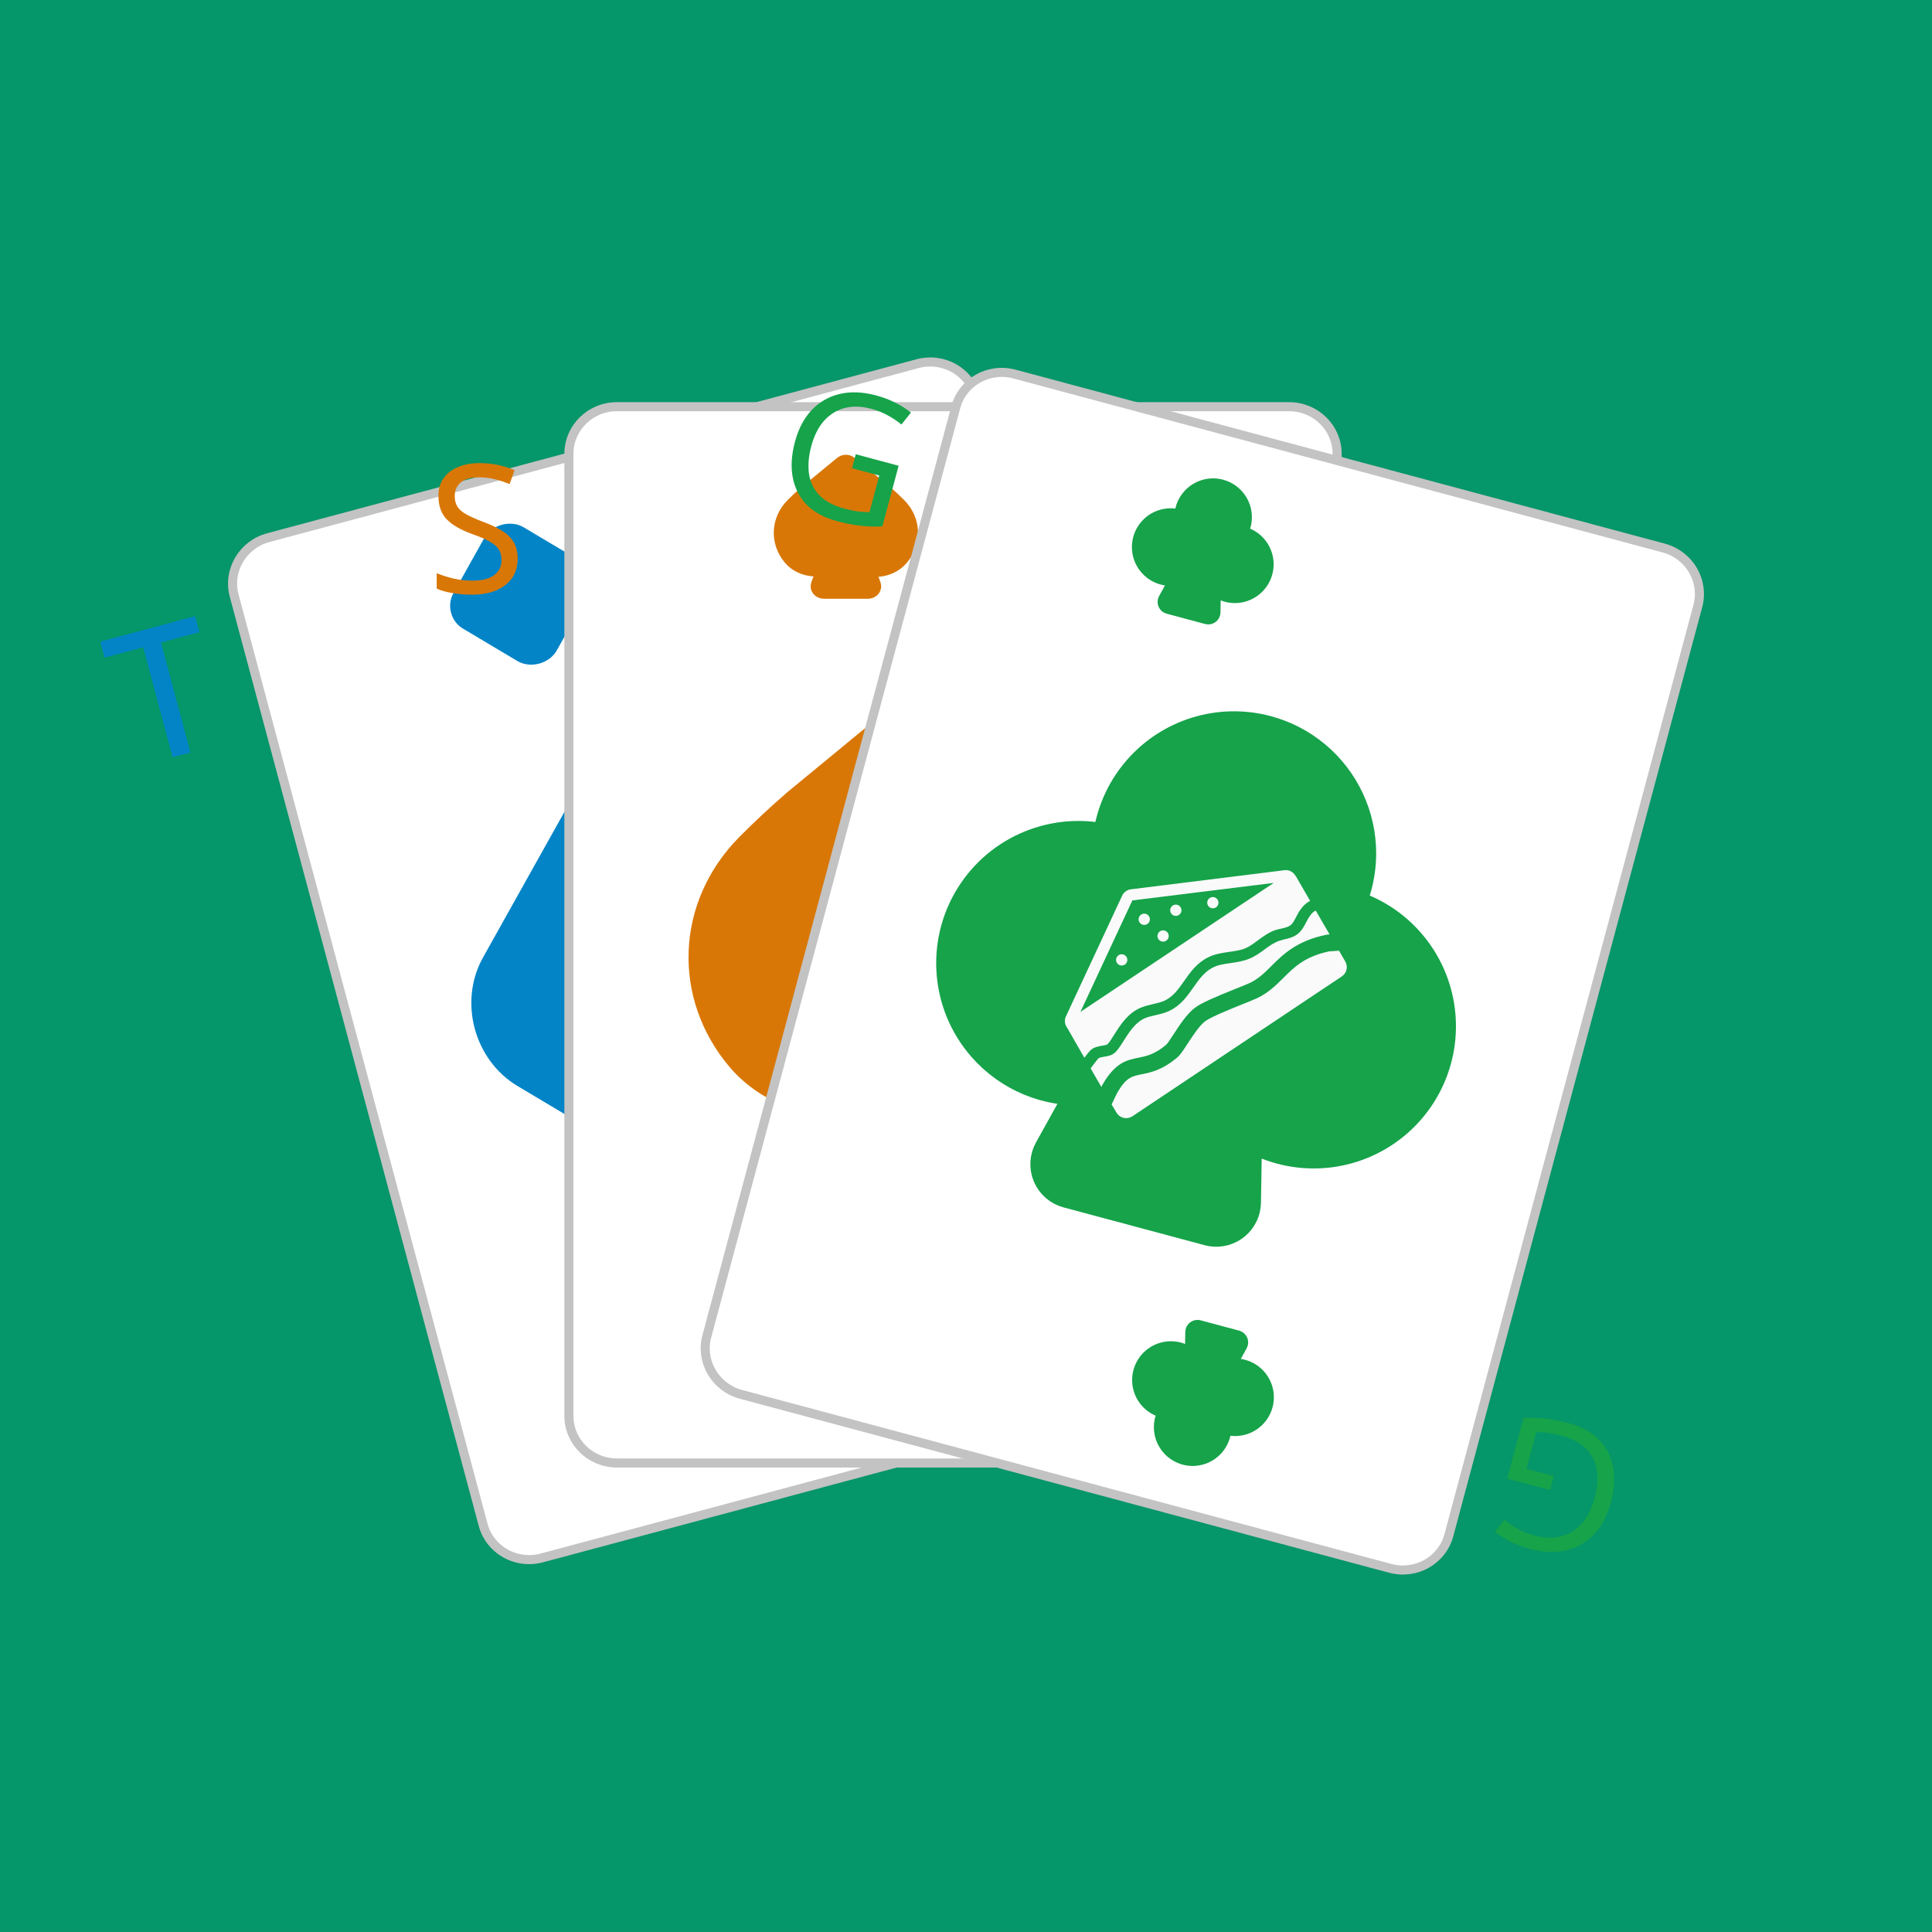
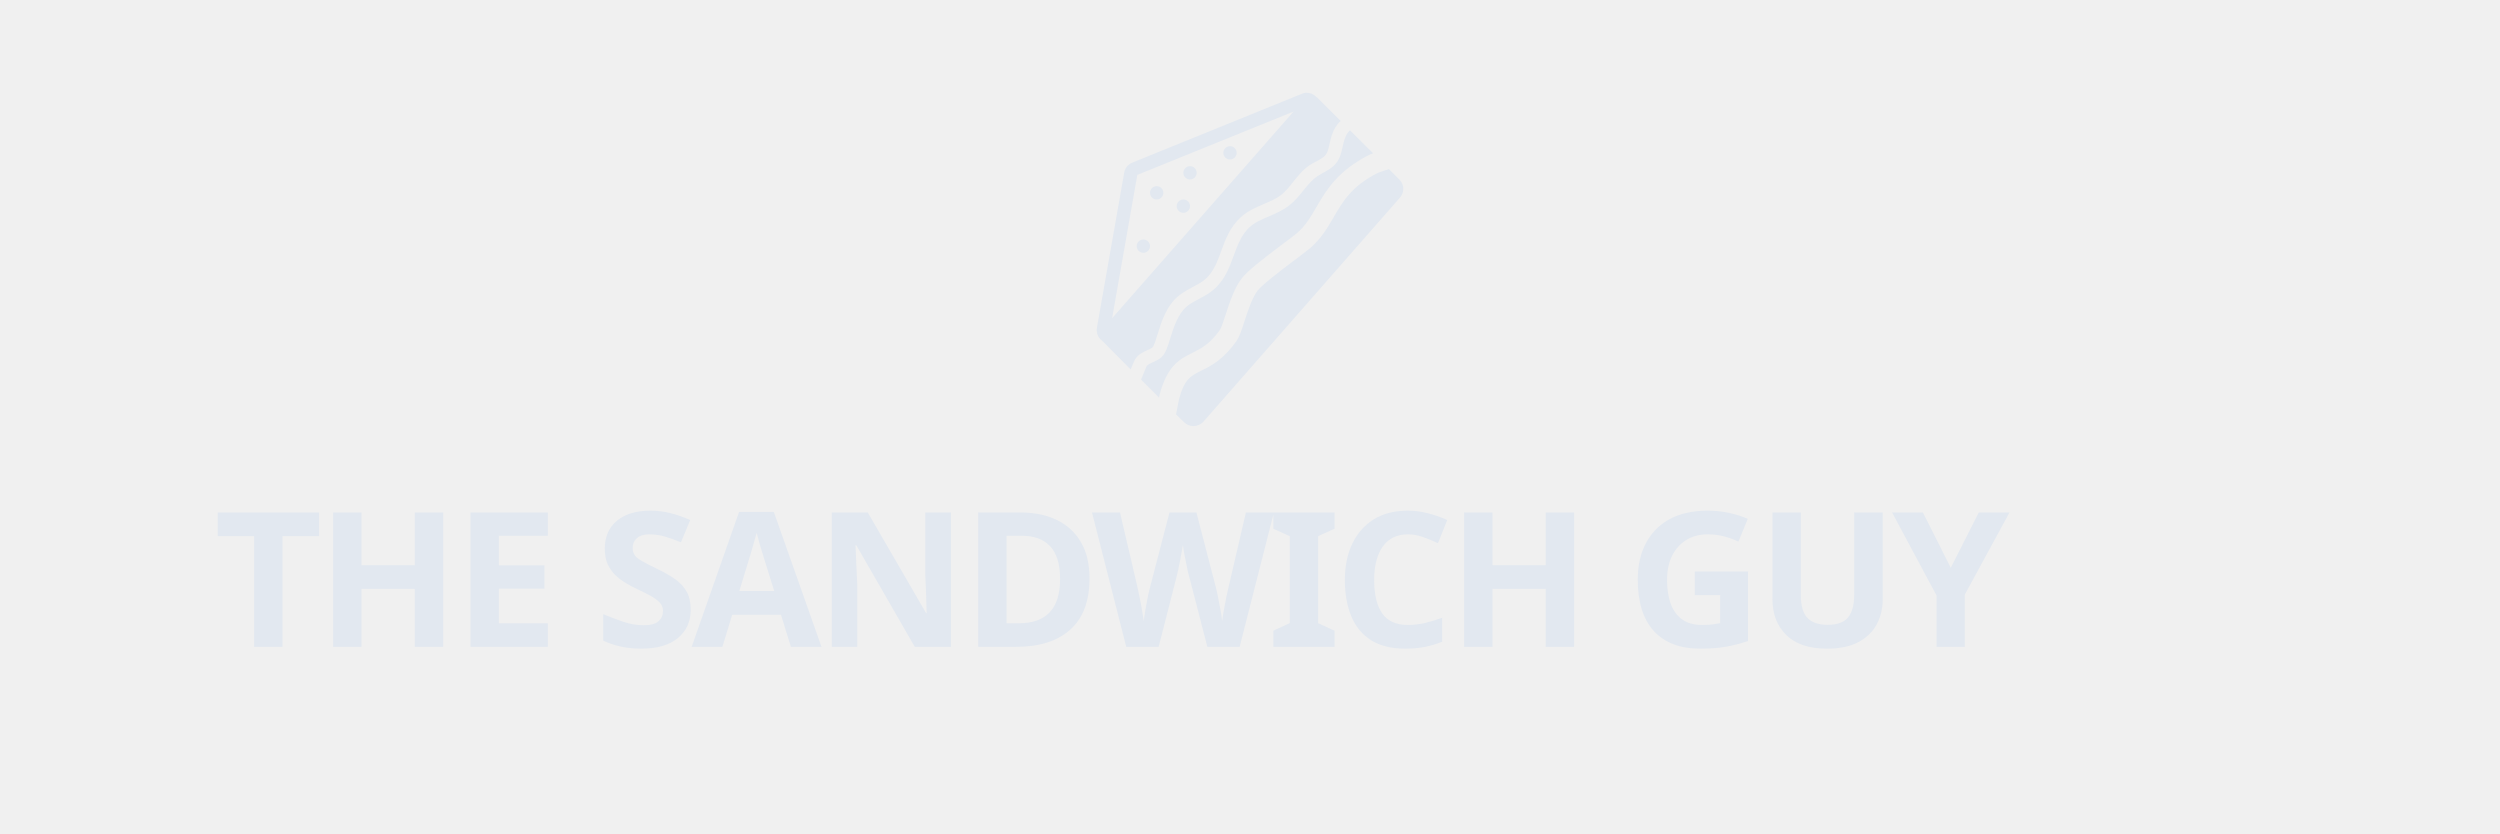
- <svg xmlns="http://www.w3.org/2000/svg" width="298.264mm" height="298.264mm" viewBox="0 0 298.264 298.264" version="1.1" id="svg1" xml:space="preserve">
+ <svg xmlns="http://www.w3.org/2000/svg" width="300mm" height="100mm" viewBox="0 0 300 100" version="1.1" id="svg1" xml:space="preserve">
  <defs id="defs1" />
-   <rect style="fill:#059669;stroke:#059669;stroke-width:0;stroke-dasharray:none" id="rect15" width="298.264" height="298.263" x="-2.6557332e-06" y="1.5036003e-05" rx="0" ry="0" />
-   <g id="g11" transform="translate(67.94329,-281.615)">
-     <g id="g14" transform="matrix(1.353048,-0.3625481,0.3625481,1.353048,-205.589,-149.0239)">
-       <rect style="fill:#ffffff;stroke:#c3c3c3;stroke-width:1;stroke-dasharray:none;stroke-opacity:1" id="rect9" width="84.667" height="116.417" x="23.285" y="387.274" rx="5.292" ry="5.197" />
-       <g id="g10" transform="translate(-0.04739859,-4.47163)">
-         <path d="m 65.665,423.326 c -2.583,0 -5.013,0.975 -6.552,2.631 l -17.824,18.322 c -2.958,3.019 -2.958,8.192 0,11.232 l 17.867,18.365 a 8.167,6.529 0 0 0 13.064,-0.045 l 17.82,-18.319 c 2.958,-3.019 2.958,-8.192 0,-11.232 l -17.867,-18.365 a 8.131,6.5 0 0 0 -6.508,-2.588 z" stroke-width="0" fill="currentColor" id="path9" style="fill:#0284c7;stroke:#0284c7;stroke-width:4.953;stroke-linecap:round;stroke-linejoin:round" />
-       </g>
-       <g id="g13" transform="translate(-0.887977,5.625914)" style="fill:#000000">
-         <path d="m 54.702,387.615 c -0.704,0 -1.367,0.266 -1.787,0.717 l -4.861,4.997 c -0.807,0.823 -0.807,2.234 0,3.063 l 4.873,5.009 a 2.227,1.781 0 0 0 3.563,-0.012 l 4.86,-4.996 c 0.807,-0.823 0.807,-2.234 0,-3.063 l -4.873,-5.009 a 2.217,1.773 0 0 0 -1.775,-0.706 z" stroke-width="0" fill="currentColor" id="path12" style="fill:#0284c7;stroke:#0284c7;stroke-width:1.351;stroke-linecap:round;stroke-linejoin:round" />
-         <text xml:space="preserve" style="font-size:19.756px;font-family:'Arial Black';-inkscape-font-specification:'Arial Black, ';text-align:center;text-anchor:middle;fill:#0284c7;fill-opacity:1;stroke:#0284c7;stroke-width:0.265" x="37.143" y="402.161" id="text12">
-           <tspan id="tspan12" style="font-size:19.756px;text-align:center;text-anchor:middle;fill:#0284c7;stroke:#0284c7;stroke-width:0.265" x="37.143" y="402.161">T</tspan>
-         </text>
-       </g>
-     </g>
-     <g id="g9" transform="matrix(1.400778,0,0,1.400778,-12.7324,-198.0859)" style="display:inline">
-       <rect style="fill:#ffffff;stroke:#c3c3c3;stroke-width:1;stroke-dasharray:none;stroke-opacity:1" id="rect5" width="84.667" height="116.417" x="23.285" y="387.274" rx="5.292" ry="5.197" />
-       <g id="g6" transform="translate(-0.04739859,-4.47163)">
-         <path d="m 63.66,423.922 a 4153.938,3730.364 0 0 0 -14.659,12.044 c -1.864,1.604 -3.609,3.236 -5.282,4.928 a 19.438,17.456 0 0 0 -0.935,22.047 l 0.417,0.473 c 3.013,3.222 7.626,4.693 12.074,4.209 l 0.732,-0.099 -2.102,5.663 a 2.978,2.674 0 0 0 2.826,3.519 h 17.866 l 0.351,-0.019 a 2.978,2.674 0 0 0 2.471,-3.503 l -2.049,-5.522 0.31,0.053 c 4.731,0.668 9.713,-1.035 12.863,-4.773 a 19.435,17.453 0 0 0 -0.926,-22.042 94.649,84.998 0 0 0 -5.241,-4.893 l -14.703,-12.081 a 2.978,2.674 0 0 0 -4.014,-0.003 z" stroke-width="0" fill="currentColor" id="path5" style="fill:#d97706;stroke:#d97706;stroke-width:4.703;stroke-linecap:round;stroke-linejoin:round" />
-       </g>
-       <g id="g8" transform="translate(-0.887977,5.625914)" style="fill:#000000">
-         <path d="m 54.155,387.778 a 1132.892,1017.372 0 0 0 -3.998,3.285 c -0.508,0.438 -0.984,0.882 -1.441,1.344 a 5.301,4.761 0 0 0 -0.255,6.013 l 0.114,0.129 c 0.822,0.879 2.08,1.28 3.293,1.148 l 0.2,-0.027 -0.573,1.545 a 0.812,0.729 0 0 0 0.771,0.96 h 4.872 l 0.096,-0.005 a 0.812,0.729 0 0 0 0.674,-0.955 l -0.559,-1.506 0.084,0.015 c 1.29,0.182 2.649,-0.282 3.508,-1.302 a 5.3,4.76 0 0 0 -0.253,-6.011 25.813,23.181 0 0 0 -1.429,-1.335 l -4.01,-3.295 a 0.812,0.729 0 0 0 -1.095,-8.2e-4 z" stroke-width="0" fill="currentColor" id="path7" style="fill:#d97706;stroke:#d97706;stroke-width:1.283;stroke-linecap:round;stroke-linejoin:round" />
-         <text xml:space="preserve" style="font-size:19.756px;font-family:'Arial Black';-inkscape-font-specification:'Arial Black, ';text-align:center;text-anchor:middle;fill:#d97706;fill-opacity:1;stroke-width:0.265" x="37.143" y="402.161" id="text7">
-           <tspan id="tspan7" style="font-size:19.756px;text-align:center;text-anchor:middle;fill:#d97706;stroke-width:0.265" x="37.143" y="402.161">S</tspan>
-         </text>
-       </g>
-     </g>
-     <g id="g5" transform="matrix(1.353048,0.3625481,-0.3625481,1.353048,190.3971,-194.9995)">
-       <rect style="fill:#ffffff;stroke:#c3c3c3;stroke-width:1;stroke-dasharray:none;stroke-opacity:1" id="rect1" width="84.667" height="116.417" x="23.285" y="387.274" rx="5.292" ry="5.197" />
-       <g id="g2" transform="translate(-0.04739859,-4.47163)">
-         <path d="m 65.678,423.088 a 13.431,13.433 0 0 0 -12.055,7.514 l -0.277,0.604 a 13.425,13.427 0 0 0 -0.897,7.622 l 0.072,0.376 a 13.431,13.433 0 0 0 -8.303,24.203 l 0.532,0.376 a 13.425,13.427 0 0 0 11.873,1.558 l 0.467,-0.177 -2.076,8.315 a 2.686,2.687 0 0 0 2.606,3.339 h 16.117 l 0.303,-0.016 a 2.686,2.687 0 0 0 2.302,-3.323 l -2.079,-8.315 0.467,0.175 a 13.431,13.433 0 1 0 4.102,-26.132 l 0.075,-0.376 a 13.423,13.425 0 0 0 -13.229,-15.743 z" stroke-width="0" fill="currentColor" id="path1" style="fill:#16a34a;stroke:#16a34a;stroke-width:4.477;stroke-linecap:round;stroke-linejoin:round" />
-         <g style="fill:#fafafa" id="g15" transform="matrix(0.6208188,0,0,0.6208188,51.17361,436.7722)">
-           <path d="M 33.312,0 C 33.117,0.023 32.938,0.082 32.75,0.156 L 7.344,10.469 c -0.641,0.258 -1.098,0.816 -1.219,1.5 L 2.031,35.25 c -0.051,0.277 -0.035,0.547 0.031,0.812 0.004,0.008 -0.004,0.023 0,0.031 0.035,0.129 0.094,0.254 0.156,0.375 C 2.234,36.5 2.234,36.535 2.25,36.562 2.34,36.719 2.461,36.867 2.594,37 c 0.062,0.074 0.137,0.137 0.219,0.188 L 7.094,41.5 c 0.246,-0.602 0.496,-1.195 0.625,-1.438 0.434,-0.801 1.227,-1.152 1.844,-1.438 0.32,-0.148 0.621,-0.273 0.812,-0.438 0.219,-0.195 0.523,-1.207 0.75,-1.938 0.57,-1.848 1.328,-4.375 3.312,-5.906 0.59,-0.453 1.277,-0.836 1.938,-1.188 0.691,-0.367 1.359,-0.715 1.844,-1.125 1.316,-1.125 1.867,-2.664 2.469,-4.312 0.645,-1.766 1.32,-3.594 2.938,-5.062 1.023,-0.93 2.254,-1.461 3.438,-1.969 0.965,-0.414 1.883,-0.793 2.625,-1.375 0.664,-0.52 1.199,-1.211 1.781,-1.938 0.73,-0.91 1.484,-1.867 2.531,-2.562 0.309,-0.203 0.641,-0.352 0.969,-0.531 0.555,-0.297 1.07,-0.578 1.375,-0.969 0.324,-0.414 0.445,-1.012 0.594,-1.688 0.121,-0.547 0.25,-1.129 0.5,-1.688 0.09,-0.258 0.418,-1.02 1.156,-1.719 L 35.062,0.688 C 35.023,0.652 34.98,0.621 34.938,0.594 34.652,0.309 34.289,0.109 33.906,0.031 33.715,-0.008 33.508,-0.023 33.312,0 Z m -1.781,2.812 -27.219,31 3.781,-21.5 z M 40,5.625 C 39.492,6.078 39.348,6.586 39.344,6.594 L 39.281,6.75 c -0.176,0.379 -0.266,0.832 -0.375,1.312 -0.176,0.797 -0.367,1.699 -0.969,2.469 -0.562,0.723 -1.355,1.137 -2.031,1.5 -0.273,0.148 -0.523,0.297 -0.781,0.469 -0.789,0.523 -1.434,1.297 -2.094,2.125 -0.629,0.785 -1.277,1.59 -2.125,2.25 -0.949,0.742 -2.023,1.211 -3.062,1.656 -1.078,0.461 -2.102,0.891 -2.875,1.594 -1.254,1.141 -1.816,2.672 -2.406,4.281 -0.664,1.816 -1.344,3.691 -3.062,5.156 -0.648,0.555 -1.43,0.973 -2.188,1.375 -0.613,0.324 -1.172,0.617 -1.625,0.969 -1.484,1.148 -2.137,3.258 -2.656,4.938 -0.395,1.277 -0.703,2.285 -1.344,2.844 -0.406,0.355 -0.898,0.559 -1.312,0.75 C 9.973,40.621 9.613,40.789 9.5,41 9.379,41.227 9.004,42.16 8.656,43.031 l 2.688,2.688 0.094,-0.438 C 12.621,40.84 14.531,39.914 16.375,39 c 1.297,-0.645 2.621,-1.301 4.156,-3.5 0.164,-0.254 0.527,-1.348 0.781,-2.125 0.602,-1.855 1.355,-4.16 2.469,-5.562 0.926,-1.164 3.109,-2.855 5.875,-4.938 0.973,-0.73 1.887,-1.398 2.375,-1.812 1.289,-1.098 2.043,-2.387 2.906,-3.875 1.488,-2.562 3.18,-5.477 8,-7.906 l 0.156,-0.062 0.375,-0.156 z M 22,8 c -0.551,0 -1,0.449 -1,1 0,0.551 0.449,1 1,1 0.551,0 1,-0.449 1,-1 0,-0.551 -0.449,-1 -1,-1 z m -6,3 c -0.551,0 -1,0.449 -1,1 0,0.551 0.449,1 1,1 0.551,0 1,-0.449 1,-1 0,-0.551 -0.449,-1 -1,-1 z M 45.844,11.438 44.188,12 c -3.961,2.02 -5.262,4.289 -6.656,6.688 -0.918,1.582 -1.879,3.227 -3.562,4.656 -0.559,0.473 -1.477,1.145 -2.531,1.938 -1.82,1.371 -4.551,3.453 -5.312,4.406 -0.777,0.98 -1.469,3.086 -1.969,4.625 -0.477,1.469 -0.762,2.312 -1.156,2.875 -1.977,2.832 -3.828,3.766 -5.312,4.5 -1.578,0.781 -2.531,1.242 -3.344,4.281 l -0.438,2.281 1.188,1.156 C 15.473,49.781 15.969,50 16.5,50 c 0.023,0 0.039,0 0.062,0 0.555,-0.02 1.105,-0.27 1.469,-0.688 L 47.5,15.719 C 48.199,14.922 48.156,13.746 47.406,13 Z M 11,14 c -0.551,0 -1,0.449 -1,1 0,0.551 0.449,1 1,1 0.551,0 1,-0.449 1,-1 0,-0.551 -0.449,-1 -1,-1 z m 4,2 c -0.551,0 -1,0.449 -1,1 0,0.551 0.449,1 1,1 0.551,0 1,-0.449 1,-1 0,-0.551 -0.449,-1 -1,-1 z m -6,6 c -0.551,0 -1,0.449 -1,1 0,0.551 0.449,1 1,1 0.551,0 1,-0.449 1,-1 0,-0.551 -0.449,-1 -1,-1 z" id="path1-2" style="fill:#fafafa" />
-         </g>
-       </g>
-       <g id="g3" transform="matrix(-1.000003,0,0,-1,132.2992,885.5132)" style="fill:#000000">
-         <path d="m 54.705,387.55 a 3.663,3.663 0 0 0 -3.288,2.049 l -0.075,0.165 a 3.661,3.662 0 0 0 -0.245,2.079 l 0.02,0.103 a 3.663,3.663 0 0 0 -2.264,6.601 l 0.145,0.103 a 3.661,3.662 0 0 0 3.238,0.425 l 0.127,-0.048 -0.566,2.268 a 0.733,0.733 0 0 0 0.711,0.911 H 56.903 l 0.083,-0.004 a 0.733,0.733 0 0 0 0.628,-0.906 l -0.567,-2.268 0.127,0.048 a 3.663,3.663 0 1 0 1.119,-7.127 l 0.02,-0.103 a 3.661,3.661 0 0 0 -3.608,-4.294 z" stroke-width="0" fill="currentColor" id="path2" style="fill:#16a34a;stroke:#16a34a;stroke-width:1.221;stroke-linecap:round;stroke-linejoin:round" />
-         <text xml:space="preserve" style="font-size:19.756px;font-family:'Arial Black';-inkscape-font-specification:'Arial Black, ';text-align:center;text-anchor:middle;fill:#16a34a;fill-opacity:1;stroke-width:0.265" x="37.143" y="402.161" id="text2">
-           <tspan id="tspan2" style="font-size:19.756px;text-align:center;text-anchor:middle;fill:#16a34a;stroke-width:0.265" x="37.143" y="402.161">G</tspan>
-         </text>
-       </g>
-       <g id="g4" transform="translate(-0.887977,5.625914)" style="fill:#000000">
-         <path d="m 54.705,387.55 a 3.663,3.663 0 0 0 -3.288,2.049 l -0.075,0.165 a 3.661,3.662 0 0 0 -0.245,2.079 l 0.02,0.103 a 3.663,3.663 0 0 0 -2.264,6.601 l 0.145,0.103 a 3.661,3.662 0 0 0 3.238,0.425 l 0.127,-0.048 -0.566,2.268 a 0.733,0.733 0 0 0 0.711,0.911 h 4.395 l 0.083,-0.004 a 0.733,0.733 0 0 0 0.628,-0.906 l -0.567,-2.268 0.127,0.048 a 3.663,3.663 0 1 0 1.119,-7.127 l 0.02,-0.103 a 3.661,3.661 0 0 0 -3.608,-4.294 z" stroke-width="0" fill="currentColor" id="path3" style="fill:#16a34a;stroke:#16a34a;stroke-width:1.221;stroke-linecap:round;stroke-linejoin:round" />
-         <text xml:space="preserve" style="font-size:19.756px;font-family:'Arial Black';-inkscape-font-specification:'Arial Black, ';text-align:center;text-anchor:middle;fill:#16a34a;fill-opacity:1;stroke-width:0.265" x="37.143" y="402.161" id="text3">
-           <tspan id="tspan3" style="font-size:19.756px;text-align:center;text-anchor:middle;fill:#16a34a;stroke-width:0.265" x="37.143" y="402.161">G</tspan>
-         </text>
-       </g>
-     </g>
+   <rect style="display:none;fill:#059669;stroke:#059669;stroke-width:0" id="rect1" width="300" height="100" x="1.1293076e-06" y="1.0988268e-05" />
+   <style type="text/css" id="style1">
+ 
+ 	.st0{fill:#000000;}
+ 
+ </style>
+   <text xml:space="preserve" style="font-style:normal;font-variant:normal;font-weight:bold;font-stretch:normal;font-size:22.578px;font-family:'Arial Black';-inkscape-font-specification:'Arial Black,  Bold';letter-spacing:-0.794px;fill:#e2e8f0;stroke:none;stroke-width:1.5;stroke-dasharray:none" x="25.668" y="77.62" id="text7">
+     <tspan id="tspan7" style="font-style:normal;font-variant:normal;font-weight:bold;font-stretch:normal;font-size:22.578px;font-family:'Arial Black';-inkscape-font-specification:'Arial Black,  Bold';letter-spacing:-0.794px;fill:#e2e8f0;stroke:none;stroke-width:1.5" x="25.668" y="77.62">THE SANDWICH GUY</tspan>
+   </text>
+   <style type="text/css" id="style1-8">
+ 
+ 	.st0{fill:#000000;}
+ 
+ </style>
+   <style type="text/css" id="style1-5">
+ 
+ 	.st0{fill:#000000;}
+ 
+ </style>
+   <style type="text/css" id="style1-3">
+ 
+ 	.st0{fill:#000000;}
+ 
+ </style>
+   <g style="fill:#e2e8f0" id="g9" transform="matrix(0.7998239,0,0,0.7998239,130.0048,11.14051)">
+     <path d="M 33.312,0 C 33.117,0.023 32.938,0.082 32.75,0.156 L 7.344,10.469 c -0.641,0.258 -1.098,0.816 -1.219,1.5 L 2.031,35.25 c -0.051,0.277 -0.035,0.547 0.031,0.812 0.004,0.008 -0.004,0.023 0,0.031 0.035,0.129 0.094,0.254 0.156,0.375 C 2.234,36.5 2.234,36.535 2.25,36.562 2.34,36.719 2.461,36.867 2.594,37 c 0.062,0.074 0.137,0.137 0.219,0.188 L 7.094,41.5 c 0.246,-0.602 0.496,-1.195 0.625,-1.438 0.434,-0.801 1.227,-1.152 1.844,-1.438 0.32,-0.148 0.621,-0.273 0.812,-0.438 0.219,-0.195 0.523,-1.207 0.75,-1.938 0.57,-1.848 1.328,-4.375 3.312,-5.906 0.59,-0.453 1.277,-0.836 1.938,-1.188 0.691,-0.367 1.359,-0.715 1.844,-1.125 1.316,-1.125 1.867,-2.664 2.469,-4.312 0.645,-1.766 1.32,-3.594 2.938,-5.062 1.023,-0.93 2.254,-1.461 3.438,-1.969 0.965,-0.414 1.883,-0.793 2.625,-1.375 0.664,-0.52 1.199,-1.211 1.781,-1.938 0.73,-0.91 1.484,-1.867 2.531,-2.562 0.309,-0.203 0.641,-0.352 0.969,-0.531 0.555,-0.297 1.07,-0.578 1.375,-0.969 0.324,-0.414 0.445,-1.012 0.594,-1.688 0.121,-0.547 0.25,-1.129 0.5,-1.688 0.09,-0.258 0.418,-1.02 1.156,-1.719 L 35.062,0.688 C 35.023,0.652 34.98,0.621 34.938,0.594 34.652,0.309 34.289,0.109 33.906,0.031 33.715,-0.008 33.508,-0.023 33.312,0 Z m -1.781,2.812 -27.219,31 3.781,-21.5 z M 40,5.625 C 39.492,6.078 39.348,6.586 39.344,6.594 L 39.281,6.75 c -0.176,0.379 -0.266,0.832 -0.375,1.312 -0.176,0.797 -0.367,1.699 -0.969,2.469 -0.562,0.723 -1.355,1.137 -2.031,1.5 -0.273,0.148 -0.523,0.297 -0.781,0.469 -0.789,0.523 -1.434,1.297 -2.094,2.125 -0.629,0.785 -1.277,1.59 -2.125,2.25 -0.949,0.742 -2.023,1.211 -3.062,1.656 -1.078,0.461 -2.102,0.891 -2.875,1.594 -1.254,1.141 -1.816,2.672 -2.406,4.281 -0.664,1.816 -1.344,3.691 -3.062,5.156 -0.648,0.555 -1.43,0.973 -2.188,1.375 -0.613,0.324 -1.172,0.617 -1.625,0.969 -1.484,1.148 -2.137,3.258 -2.656,4.938 -0.395,1.277 -0.703,2.285 -1.344,2.844 -0.406,0.355 -0.898,0.559 -1.312,0.75 C 9.973,40.621 9.613,40.789 9.5,41 9.379,41.227 9.004,42.16 8.656,43.031 l 2.688,2.688 0.094,-0.438 C 12.621,40.84 14.531,39.914 16.375,39 c 1.297,-0.645 2.621,-1.301 4.156,-3.5 0.164,-0.254 0.527,-1.348 0.781,-2.125 0.602,-1.855 1.355,-4.16 2.469,-5.562 0.926,-1.164 3.109,-2.855 5.875,-4.938 0.973,-0.73 1.887,-1.398 2.375,-1.812 1.289,-1.098 2.043,-2.387 2.906,-3.875 1.488,-2.562 3.18,-5.477 8,-7.906 l 0.156,-0.062 0.375,-0.156 z M 22,8 c -0.551,0 -1,0.449 -1,1 0,0.551 0.449,1 1,1 0.551,0 1,-0.449 1,-1 0,-0.551 -0.449,-1 -1,-1 z m -6,3 c -0.551,0 -1,0.449 -1,1 0,0.551 0.449,1 1,1 0.551,0 1,-0.449 1,-1 0,-0.551 -0.449,-1 -1,-1 z M 45.844,11.438 44.188,12 c -3.961,2.02 -5.262,4.289 -6.656,6.688 -0.918,1.582 -1.879,3.227 -3.562,4.656 -0.559,0.473 -1.477,1.145 -2.531,1.938 -1.82,1.371 -4.551,3.453 -5.312,4.406 -0.777,0.98 -1.469,3.086 -1.969,4.625 -0.477,1.469 -0.762,2.312 -1.156,2.875 -1.977,2.832 -3.828,3.766 -5.312,4.5 -1.578,0.781 -2.531,1.242 -3.344,4.281 l -0.438,2.281 1.188,1.156 C 15.473,49.781 15.969,50 16.5,50 c 0.023,0 0.039,0 0.062,0 0.555,-0.02 1.105,-0.27 1.469,-0.688 L 47.5,15.719 C 48.199,14.922 48.156,13.746 47.406,13 Z M 11,14 c -0.551,0 -1,0.449 -1,1 0,0.551 0.449,1 1,1 0.551,0 1,-0.449 1,-1 0,-0.551 -0.449,-1 -1,-1 z m 4,2 c -0.551,0 -1,0.449 -1,1 0,0.551 0.449,1 1,1 0.551,0 1,-0.449 1,-1 0,-0.551 -0.449,-1 -1,-1 z m -6,6 c -0.551,0 -1,0.449 -1,1 0,0.551 0.449,1 1,1 0.551,0 1,-0.449 1,-1 0,-0.551 -0.449,-1 -1,-1 z" id="path1-6" style="fill:#e2e8f0" />
  </g>
</svg>
